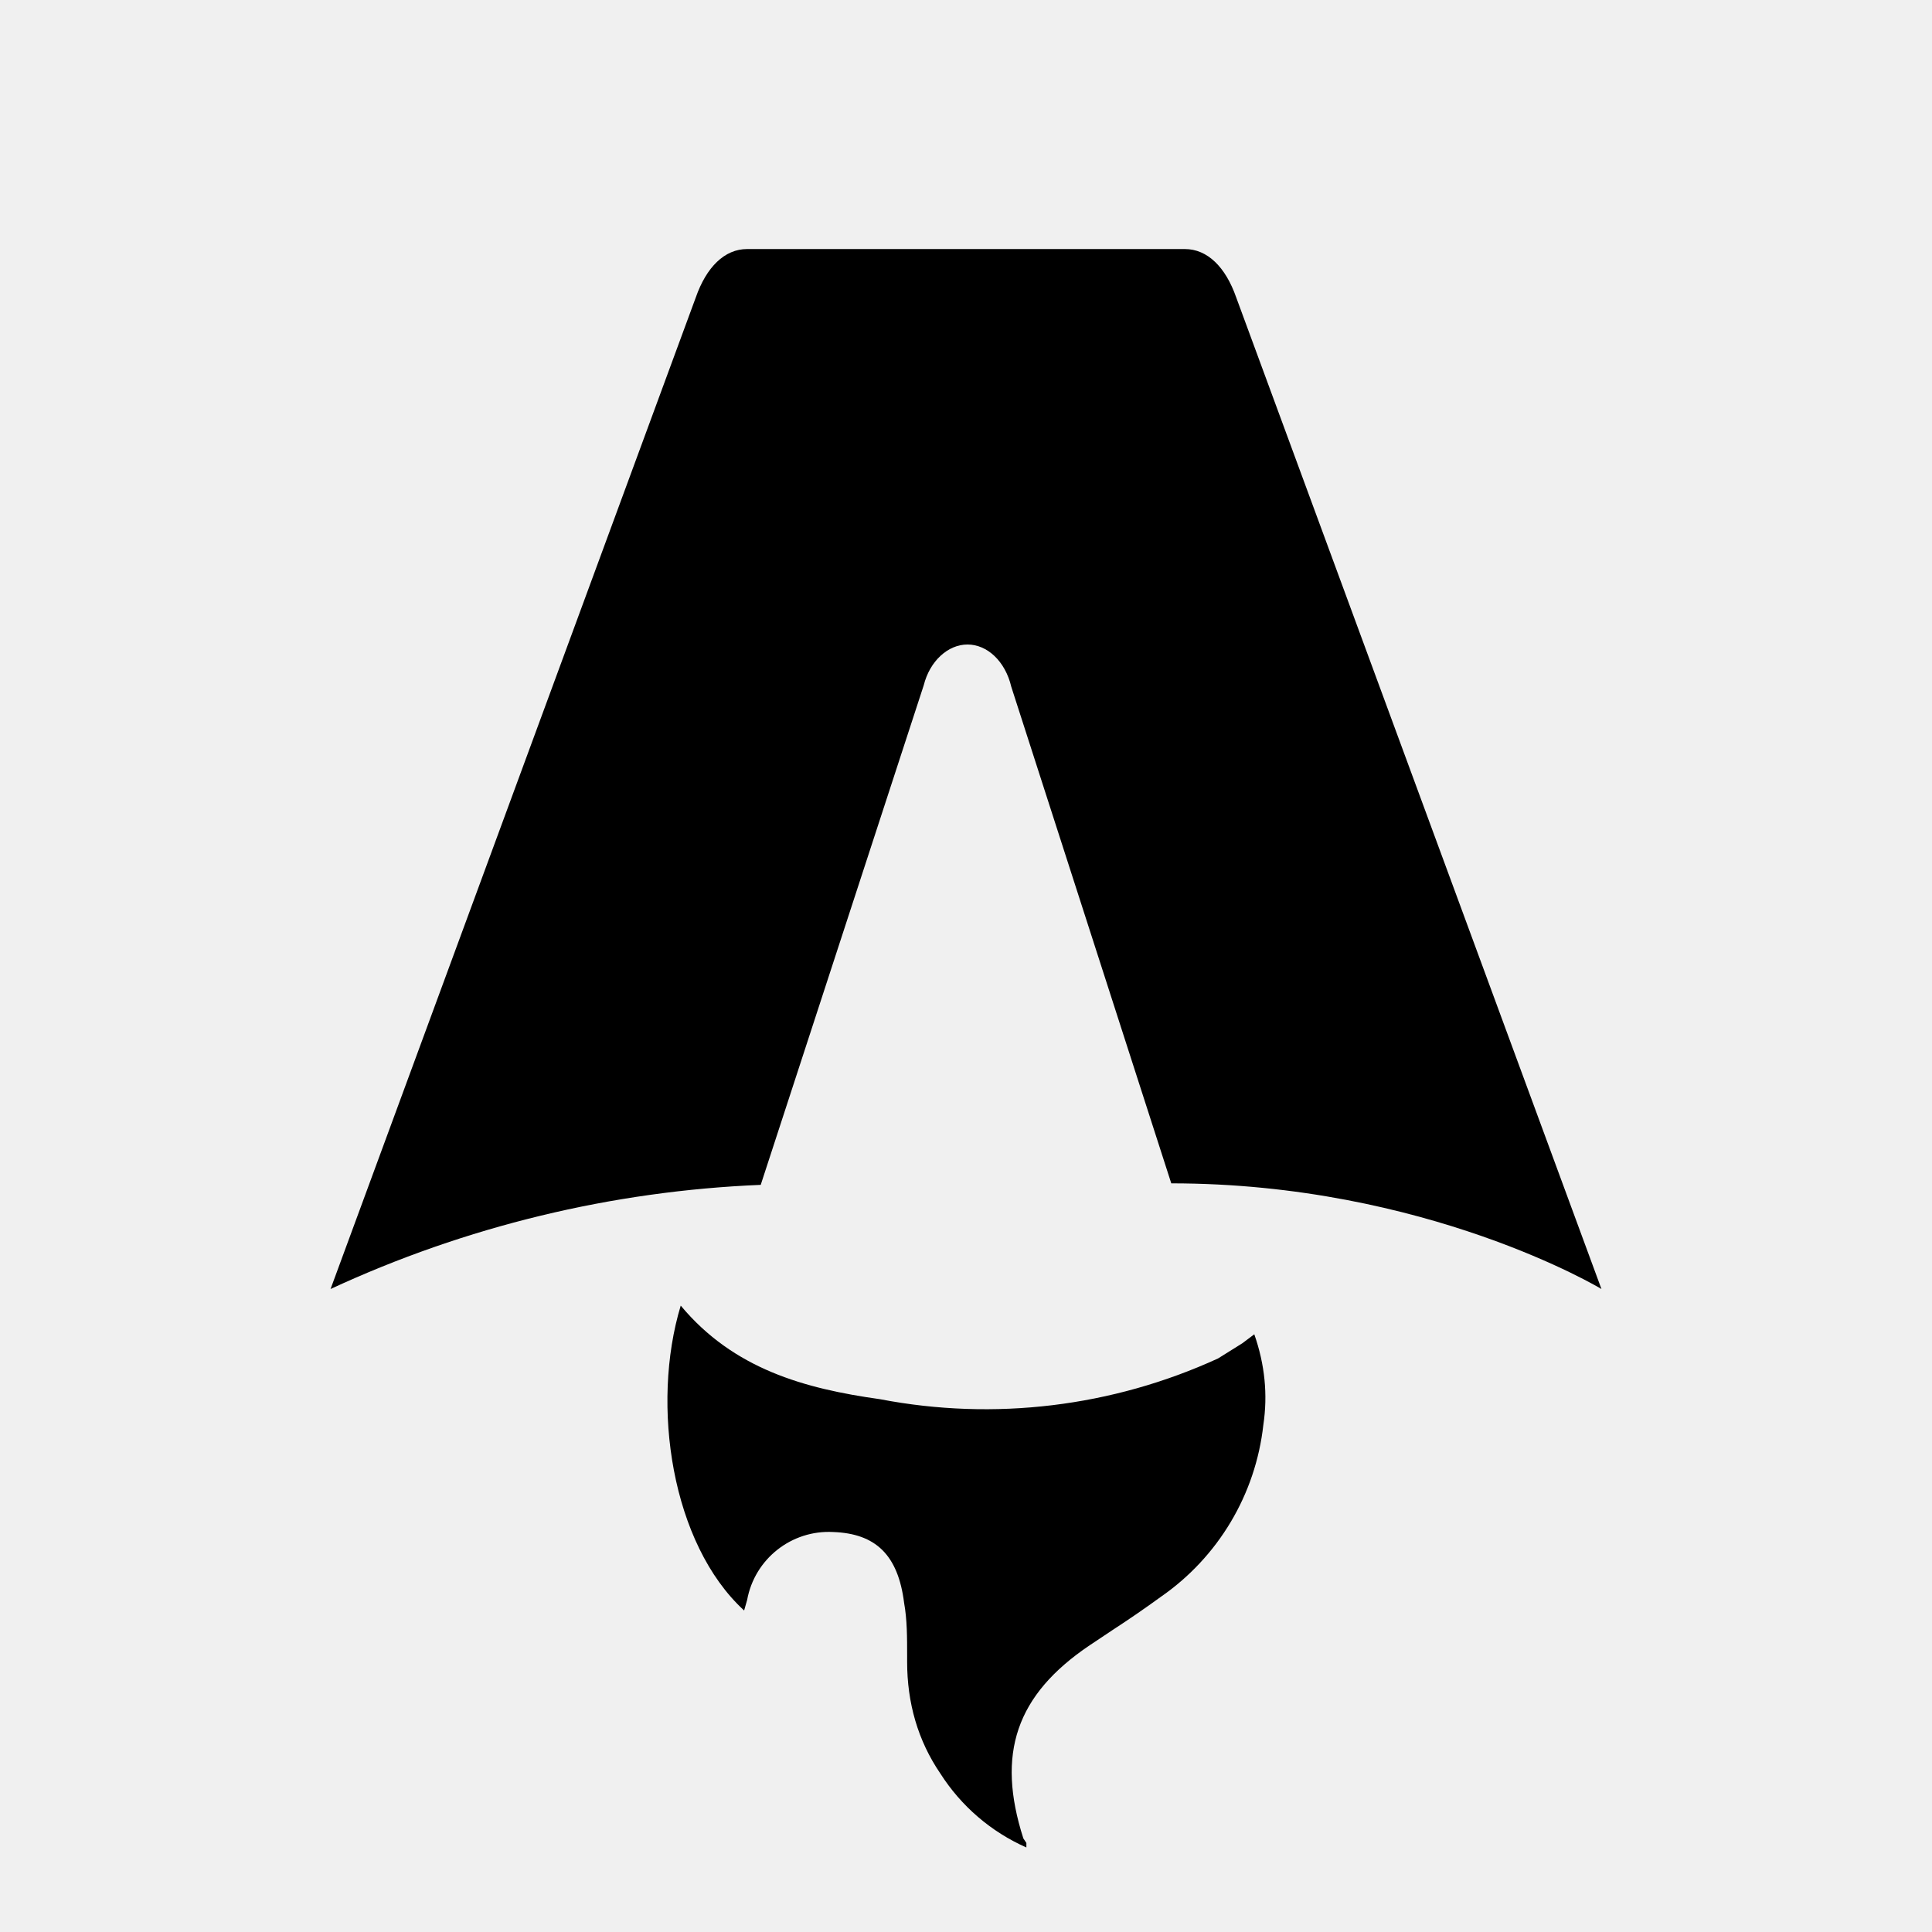
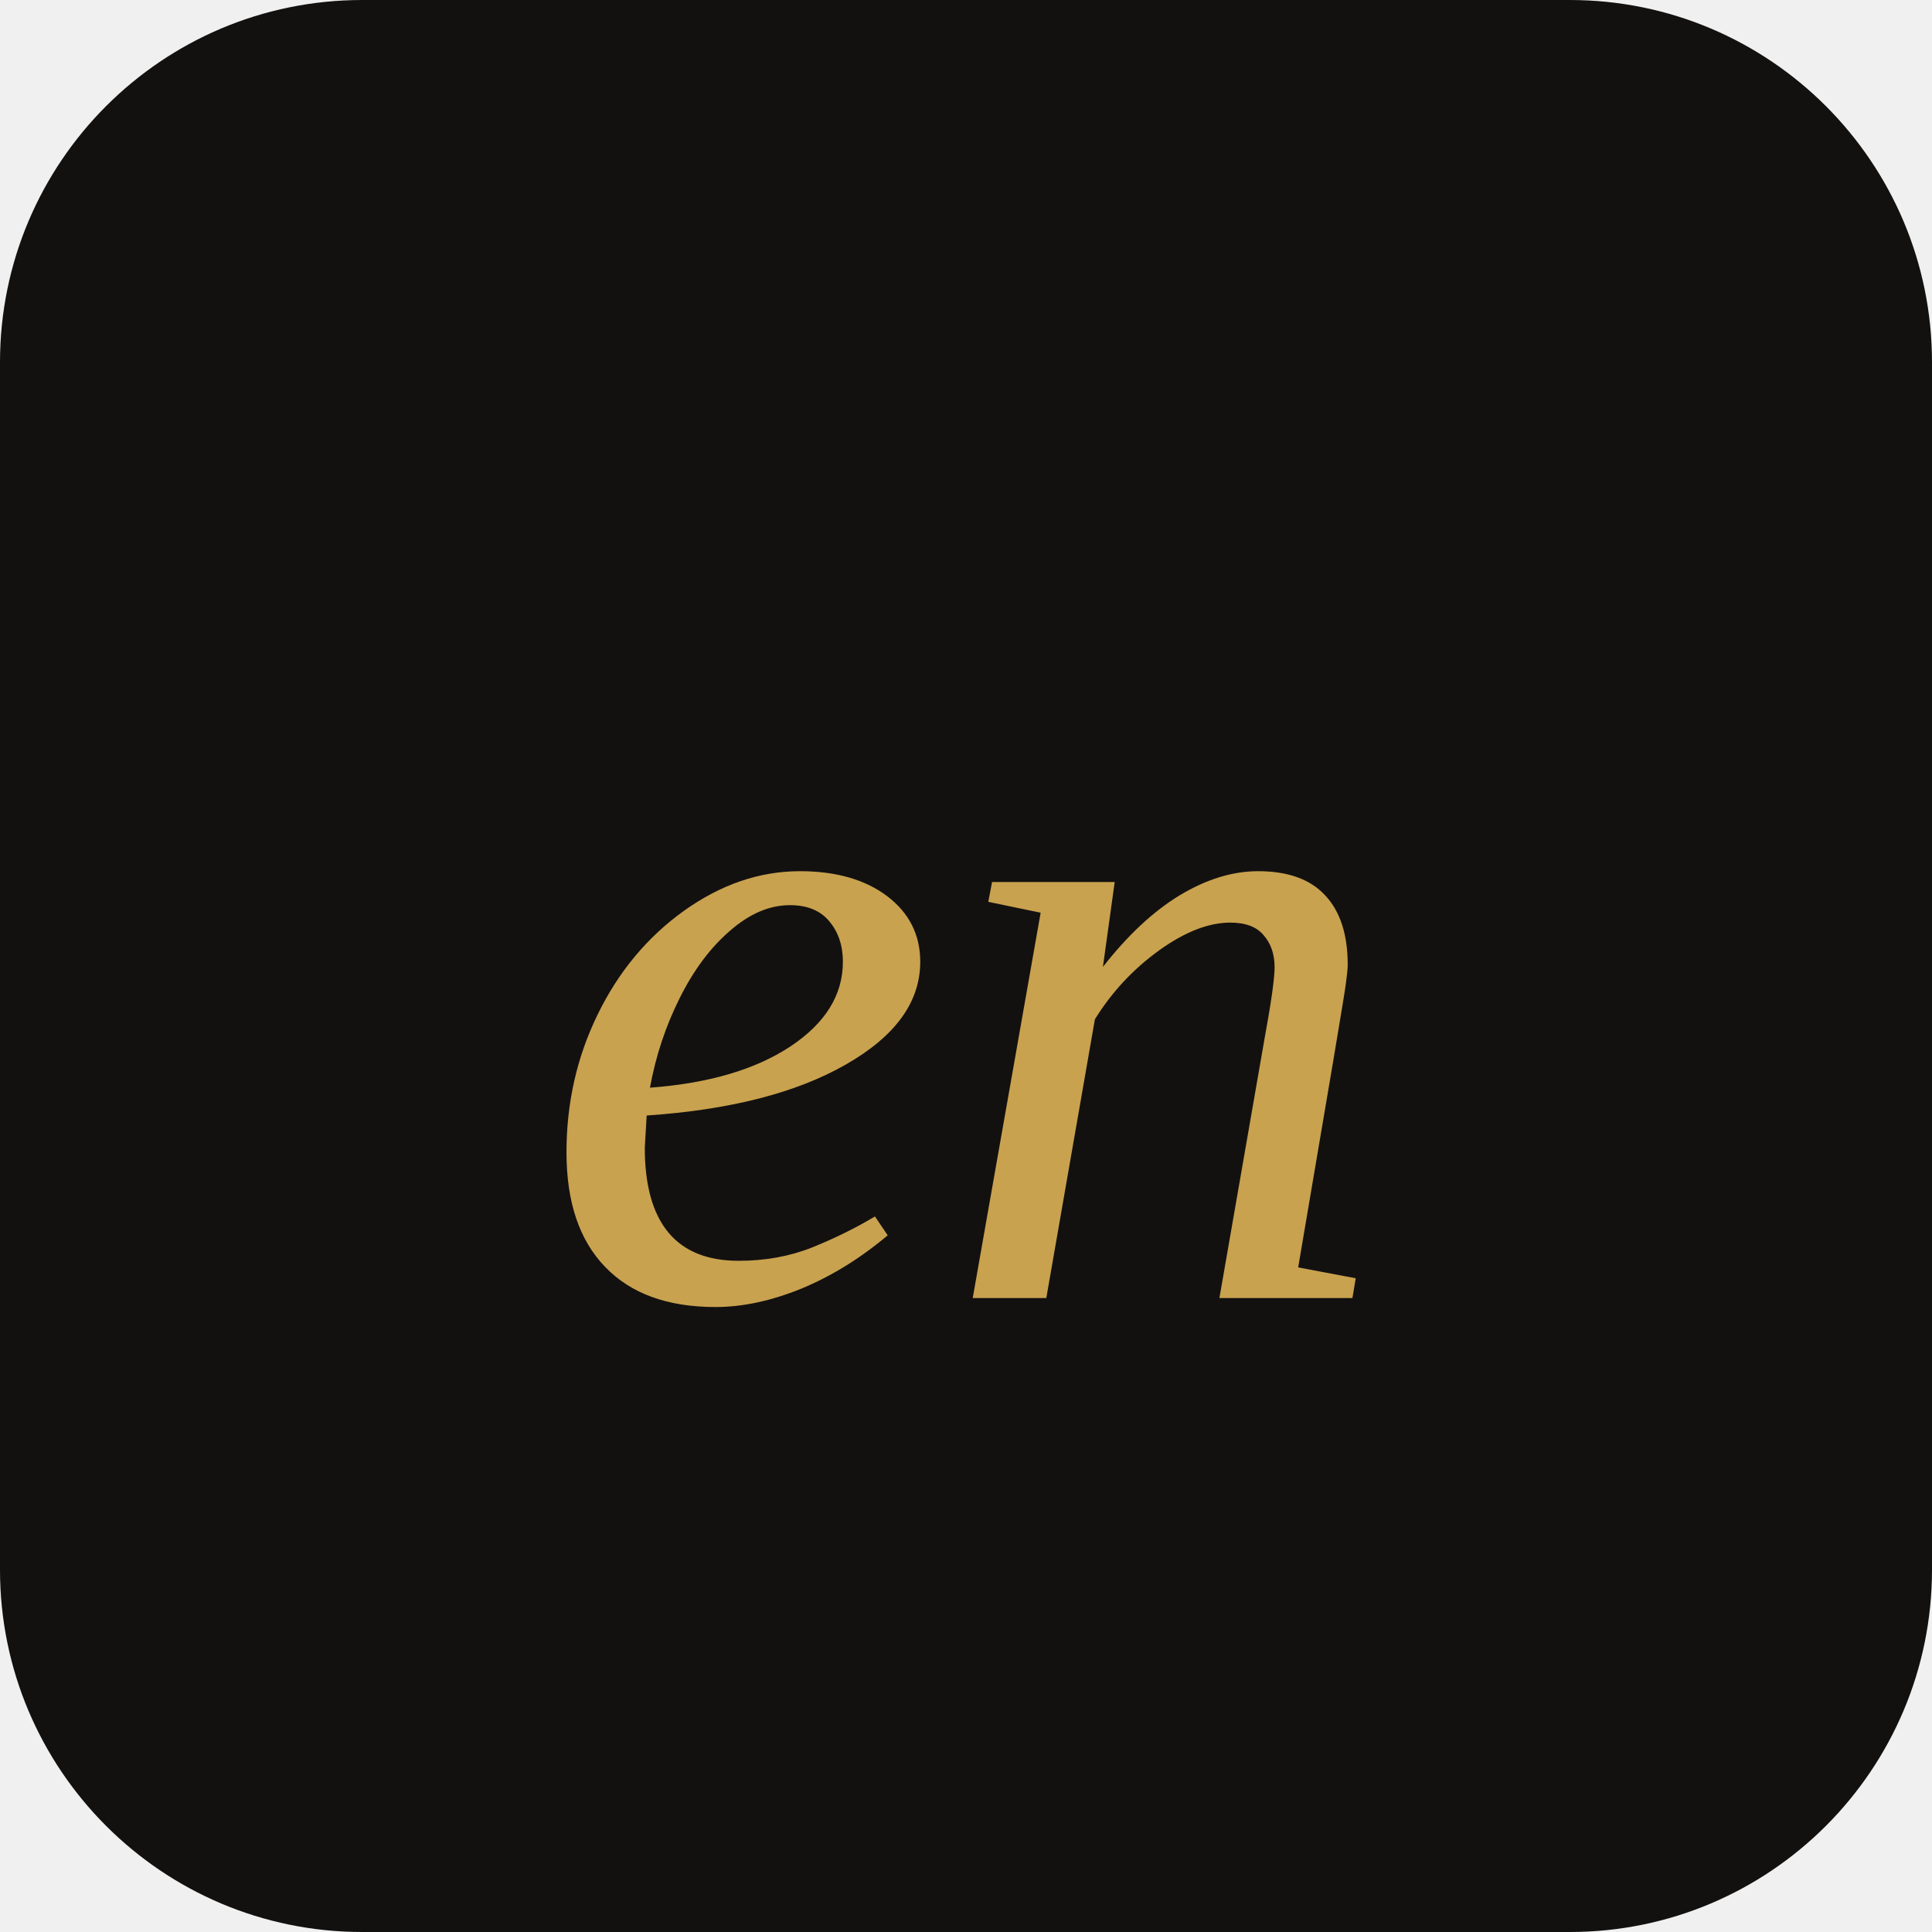
- <svg xmlns="http://www.w3.org/2000/svg" fill="none" viewBox="0 0 128 128">
-   <path d="M50.4 78.5a75.1 75.1 0 0 0-28.5 6.9l24.2-65.7c.7-2 1.9-3.2 3.4-3.2h29c1.5 0 2.7 1.2 3.4 3.2l24.2 65.7s-11.6-7-28.5-7L67 45.5c-.4-1.7-1.6-2.8-2.9-2.8-1.3 0-2.5 1.1-2.9 2.7L50.4 78.5Zm-1.1 28.2Zm-4.2-20.2c-2 6.6-.6 15.8 4.2 20.2a17.5 17.5 0 0 1 .2-.7 5.5 5.5 0 0 1 5.7-4.5c2.8.1 4.3 1.5 4.7 4.7.2 1.1.2 2.3.2 3.5v.4c0 2.7.7 5.2 2.2 7.4a13 13 0 0 0 5.7 4.9v-.3l-.2-.3c-1.8-5.6-.5-9.5 4.4-12.8l1.5-1a73 73 0 0 0 3.2-2.2 16 16 0 0 0 6.8-11.4c.3-2 .1-4-.6-6l-.8.6-1.6 1a37 37 0 0 1-22.4 2.7c-5-.7-9.7-2-13.2-6.2Z" />
-   <style>
-         path { fill: #000; }
-         @media (prefers-color-scheme: dark) {
-             path { fill: #FFF; }
-         }
-     </style>
+ <svg xmlns="http://www.w3.org/2000/svg" viewBox="0 0 64 64">
+   <rect width="64" height="64" rx="12" fill="#131110" />
+   <text x="32" y="43" text-anchor="middle" font-family="Georgia, 'Times New Roman', serif" font-style="italic" font-size="30" fill="#c9a24f">en</text>
</svg>
